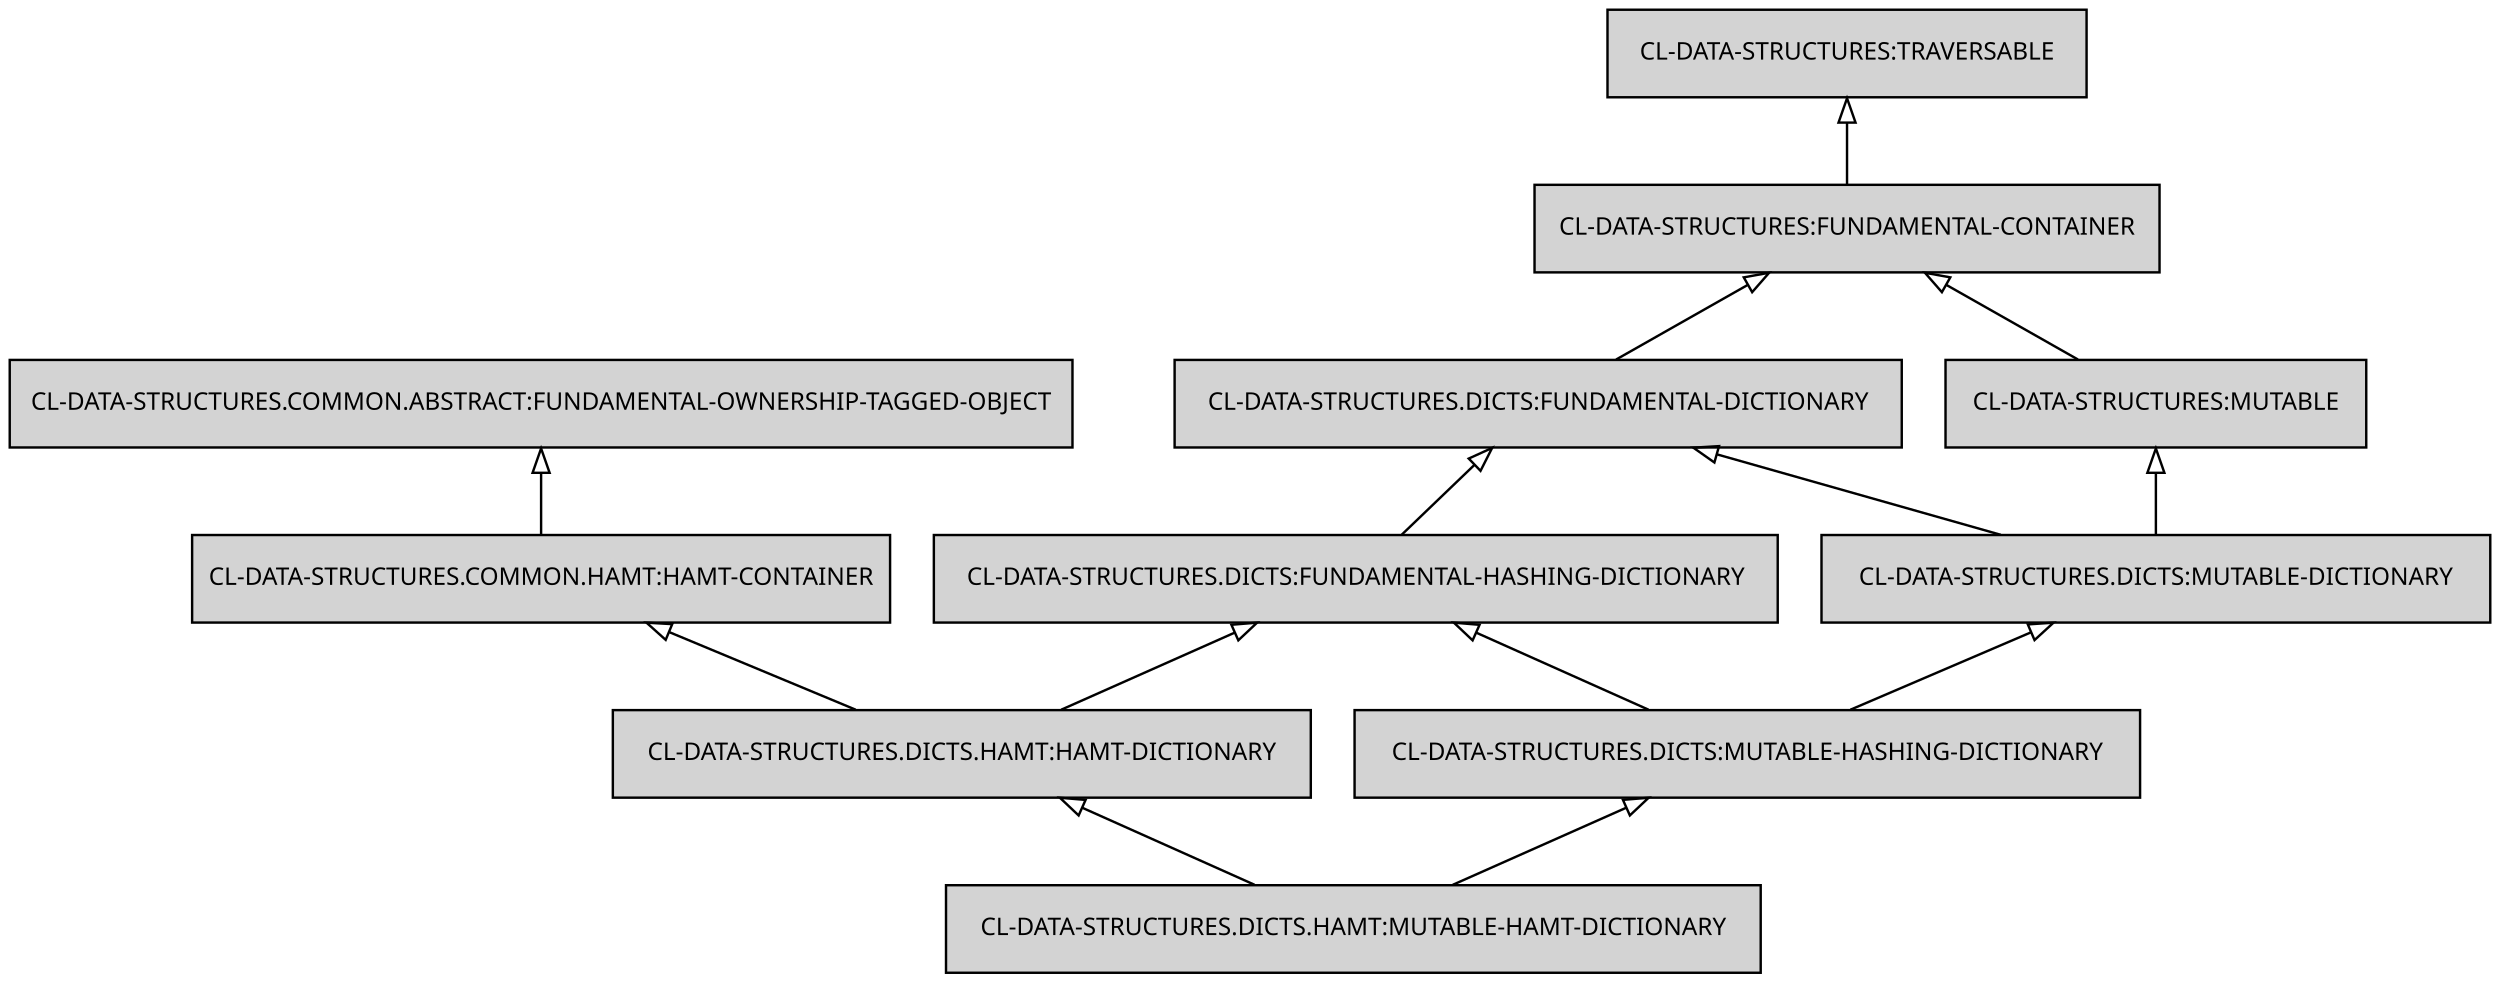
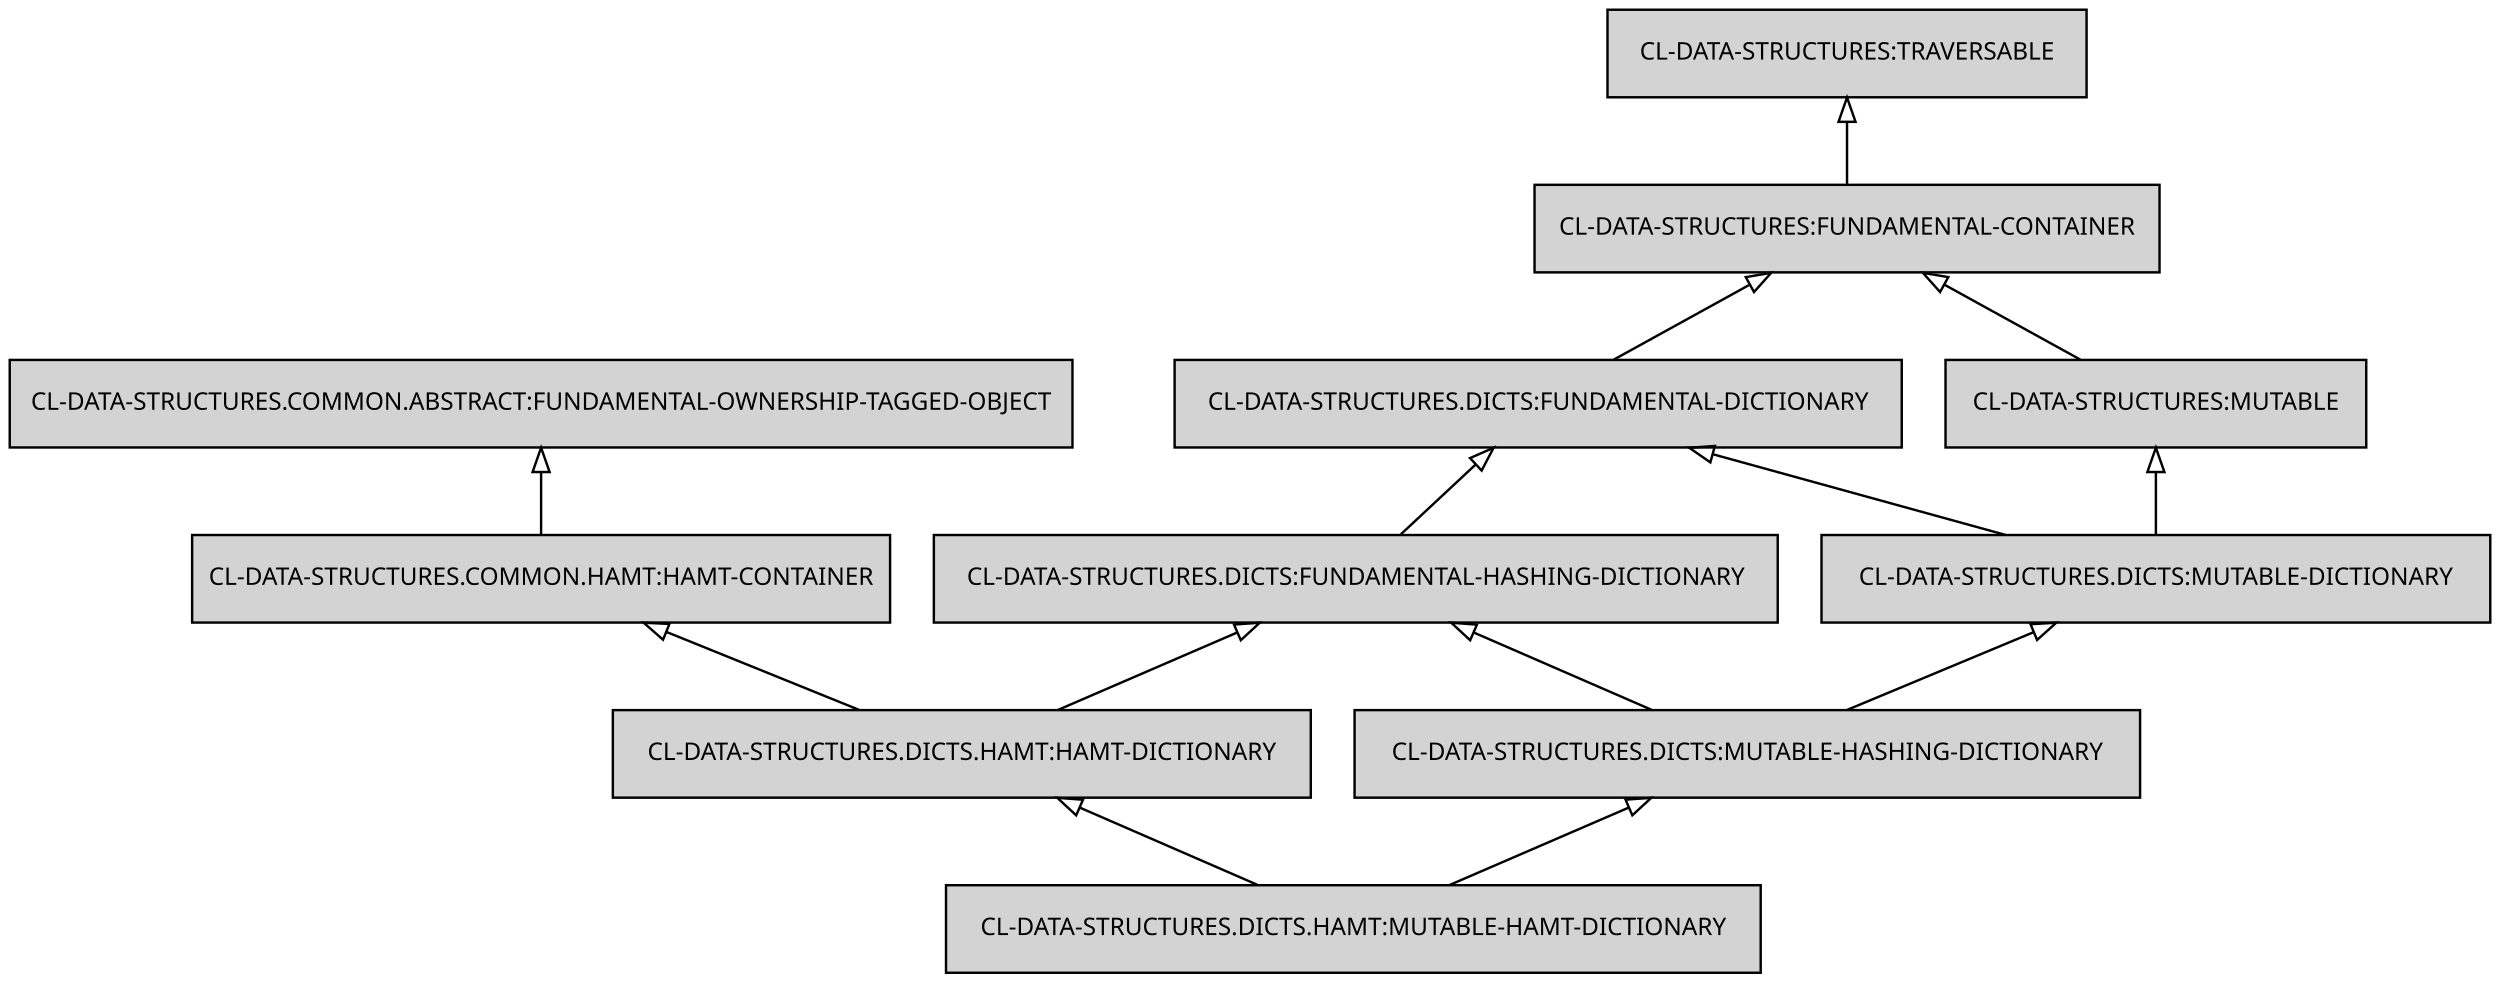
<svg xmlns="http://www.w3.org/2000/svg" width="1028pt" height="404pt" viewBox="0.00 0.00 1028.00 404.00">
  <g id="graph0" class="graph" transform="scale(1 1) rotate(0) translate(4 400)">
    <polygon fill="transparent" stroke="transparent" points="-4,4 -4,-400 1024,-400 1024,4 -4,4" />
    <g id="node1" class="node">
-       <polygon fill="#d3d3d3" stroke="#000000" points="720,-36 385,-36 385,0 720,0 720,-36" />
-       <text text-anchor="middle" x="552.5" y="-15.5" font-family="Fira Mono" font-size="10.00" fill="#000000">CL-DATA-STRUCTURES.DICTS.HAMT:MUTABLE-HAMT-DICTIONARY</text>
+       <polygon fill="lightgrey" stroke="black" points="720,-36 385,-36 385,0 720,0 720,-36" />
+       <text text-anchor="middle" x="552.5" y="-15.5" font-family="Fira Mono" font-size="10.00">CL-DATA-STRUCTURES.DICTS.HAMT:MUTABLE-HAMT-DICTIONARY</text>
    </g>
    <g id="node2" class="node">
-       <polygon fill="#d3d3d3" stroke="#000000" points="535,-108 248,-108 248,-72 535,-72 535,-108" />
-       <text text-anchor="middle" x="391.5" y="-87.5" font-family="Fira Mono" font-size="10.00" fill="#000000">CL-DATA-STRUCTURES.DICTS.HAMT:HAMT-DICTIONARY</text>
+       <polygon fill="lightgrey" stroke="black" points="535,-108 248,-108 248,-72 535,-72 535,-108" />
+       <text text-anchor="middle" x="391.5" y="-87.5" font-family="Fira Mono" font-size="10.00">CL-DATA-STRUCTURES.DICTS.HAMT:HAMT-DICTIONARY</text>
    </g>
    <g id="edge1" class="edge">
-       <path fill="none" stroke="#000000" d="M511.873,-36.169C490.34,-45.798 463.715,-57.705 440.985,-67.87" />
-       <polygon fill="none" stroke="#000000" points="439.535,-64.684 431.835,-71.962 442.393,-71.075 439.535,-64.684" />
+       <path fill="none" stroke="black" d="M513.11,-36.12C491.11,-45.69 463.49,-57.7 440.14,-67.85" />
+       <polygon fill="none" stroke="black" points="438.53,-64.73 430.76,-71.93 441.32,-71.15 438.53,-64.73" />
    </g>
    <g id="node5" class="node">
-       <polygon fill="#d3d3d3" stroke="#000000" points="876,-108 553,-108 553,-72 876,-72 876,-108" />
-       <text text-anchor="middle" x="714.5" y="-87.5" font-family="Fira Mono" font-size="10.00" fill="#000000">CL-DATA-STRUCTURES.DICTS:MUTABLE-HASHING-DICTIONARY</text>
+       <polygon fill="lightgrey" stroke="black" points="876,-108 553,-108 553,-72 876,-72 876,-108" />
+       <text text-anchor="middle" x="714.5" y="-87.5" font-family="Fira Mono" font-size="10.00">CL-DATA-STRUCTURES.DICTS:MUTABLE-HASHING-DICTIONARY</text>
    </g>
    <g id="edge2" class="edge">
-       <path fill="none" stroke="#000000" d="M593.379,-36.169C615.046,-45.798 641.836,-57.705 664.708,-67.87" />
-       <polygon fill="none" stroke="#000000" points="663.355,-71.099 673.914,-71.962 666.198,-64.702 663.355,-71.099" />
+       <path fill="none" stroke="black" d="M592.13,-36.12C614.28,-45.69 642.06,-57.7 665.56,-67.85" />
+       <polygon fill="none" stroke="black" points="664.43,-71.18 675,-71.93 667.21,-64.75 664.43,-71.18" />
    </g>
    <g id="node3" class="node">
-       <polygon fill="#d3d3d3" stroke="#000000" points="362,-180 75,-180 75,-144 362,-144 362,-180" />
-       <text text-anchor="middle" x="218.5" y="-159.5" font-family="Fira Mono" font-size="10.00" fill="#000000">CL-DATA-STRUCTURES.COMMON.HAMT:HAMT-CONTAINER</text>
+       <polygon fill="lightgrey" stroke="black" points="362,-180 75,-180 75,-144 362,-144 362,-180" />
+       <text text-anchor="middle" x="218.5" y="-159.5" font-family="Fira Mono" font-size="10.00">CL-DATA-STRUCTURES.COMMON.HAMT:HAMT-CONTAINER</text>
    </g>
    <g id="edge4" class="edge">
-       <path fill="none" stroke="#000000" d="M347.845,-108.169C324.604,-117.841 295.843,-129.811 271.348,-140.006" />
-       <polygon fill="none" stroke="#000000" points="269.729,-136.888 261.841,-143.962 272.418,-143.351 269.729,-136.888" />
+       <path fill="none" stroke="black" d="M349.18,-108.12C325.32,-117.78 295.33,-129.91 270.1,-140.12" />
+       <polygon fill="none" stroke="black" points="268.64,-136.94 260.68,-143.93 271.27,-143.43 268.64,-136.94" />
    </g>
    <g id="node8" class="node">
-       <polygon fill="#d3d3d3" stroke="#000000" points="727,-180 380,-180 380,-144 727,-144 727,-180" />
-       <text text-anchor="middle" x="553.5" y="-159.5" font-family="Fira Mono" font-size="10.00" fill="#000000">CL-DATA-STRUCTURES.DICTS:FUNDAMENTAL-HASHING-DICTIONARY</text>
+       <polygon fill="lightgrey" stroke="black" points="727,-180 380,-180 380,-144 727,-144 727,-180" />
+       <text text-anchor="middle" x="553.5" y="-159.5" font-family="Fira Mono" font-size="10.00">CL-DATA-STRUCTURES.DICTS:FUNDAMENTAL-HASHING-DICTIONARY</text>
    </g>
    <g id="edge3" class="edge">
-       <path fill="none" stroke="#000000" d="M432.379,-108.169C454.046,-117.798 480.836,-129.705 503.708,-139.87" />
-       <polygon fill="none" stroke="#000000" points="502.355,-143.099 512.914,-143.962 505.198,-136.702 502.355,-143.099" />
+       <path fill="none" stroke="black" d="M431.13,-108.12C453.28,-117.69 481.06,-129.7 504.56,-139.85" />
+       <polygon fill="none" stroke="black" points="503.43,-143.18 514,-143.93 506.21,-136.75 503.43,-143.18" />
    </g>
    <g id="node4" class="node">
-       <polygon fill="#d3d3d3" stroke="#000000" points="437,-252 0,-252 0,-216 437,-216 437,-252" />
-       <text text-anchor="middle" x="218.5" y="-231.5" font-family="Fira Mono" font-size="10.00" fill="#000000">CL-DATA-STRUCTURES.COMMON.ABSTRACT:FUNDAMENTAL-OWNERSHIP-TAGGED-OBJECT</text>
+       <polygon fill="lightgrey" stroke="black" points="437,-252 0,-252 0,-216 437,-216 437,-252" />
+       <text text-anchor="middle" x="218.5" y="-231.5" font-family="Fira Mono" font-size="10.00">CL-DATA-STRUCTURES.COMMON.ABSTRACT:FUNDAMENTAL-OWNERSHIP-TAGGED-OBJECT</text>
    </g>
    <g id="edge5" class="edge">
-       <path fill="none" stroke="#000000" d="M218.5,-180.169C218.5,-187.869 218.5,-197.026 218.5,-205.583" />
-       <polygon fill="none" stroke="#000000" points="215,-205.587 218.5,-215.587 222,-205.587 215,-205.587" />
+       <path fill="none" stroke="black" d="M218.5,-180.3C218.5,-188.02 218.5,-197.29 218.5,-205.89" />
+       <polygon fill="none" stroke="black" points="215,-205.9 218.5,-215.9 222,-205.9 215,-205.9" />
    </g>
    <g id="node6" class="node">
-       <polygon fill="#d3d3d3" stroke="#000000" points="1020,-180 745,-180 745,-144 1020,-144 1020,-180" />
-       <text text-anchor="middle" x="882.5" y="-159.5" font-family="Fira Mono" font-size="10.00" fill="#000000">CL-DATA-STRUCTURES.DICTS:MUTABLE-DICTIONARY</text>
+       <polygon fill="lightgrey" stroke="black" points="1020,-180 745,-180 745,-144 1020,-144 1020,-180" />
+       <text text-anchor="middle" x="882.5" y="-159.5" font-family="Fira Mono" font-size="10.00">CL-DATA-STRUCTURES.DICTS:MUTABLE-DICTIONARY</text>
    </g>
    <g id="edge6" class="edge">
-       <path fill="none" stroke="#000000" d="M756.894,-108.169C779.462,-117.841 807.392,-129.811 831.18,-140.006" />
-       <polygon fill="none" stroke="#000000" points="829.841,-143.24 840.411,-143.962 832.599,-136.806 829.841,-143.24" />
+       <path fill="none" stroke="black" d="M755.6,-108.12C778.67,-117.74 807.64,-129.81 832.07,-139.99" />
+       <polygon fill="none" stroke="black" points="830.96,-143.32 841.54,-143.93 833.65,-136.85 830.96,-143.32" />
    </g>
    <g id="edge7" class="edge">
-       <path fill="none" stroke="#000000" d="M673.873,-108.169C652.34,-117.798 625.715,-129.705 602.985,-139.87" />
-       <polygon fill="none" stroke="#000000" points="601.535,-136.685 593.835,-143.962 604.393,-143.075 601.535,-136.685" />
+       <path fill="none" stroke="black" d="M675.11,-108.12C653.11,-117.69 625.49,-129.7 602.14,-139.85" />
+       <polygon fill="none" stroke="black" points="600.53,-136.73 592.76,-143.93 603.32,-143.15 600.53,-136.73" />
    </g>
    <g id="node7" class="node">
-       <polygon fill="#d3d3d3" stroke="#000000" points="969,-252 796,-252 796,-216 969,-216 969,-252" />
-       <text text-anchor="middle" x="882.5" y="-231.5" font-family="Fira Mono" font-size="10.00" fill="#000000">CL-DATA-STRUCTURES:MUTABLE</text>
+       <polygon fill="lightgrey" stroke="black" points="969,-252 796,-252 796,-216 969,-216 969,-252" />
+       <text text-anchor="middle" x="882.5" y="-231.5" font-family="Fira Mono" font-size="10.00">CL-DATA-STRUCTURES:MUTABLE</text>
    </g>
    <g id="edge8" class="edge">
-       <path fill="none" stroke="#000000" d="M882.5,-180.169C882.5,-187.869 882.5,-197.026 882.5,-205.583" />
-       <polygon fill="none" stroke="#000000" points="879,-205.587 882.5,-215.587 886,-205.587 879,-205.587" />
+       <path fill="none" stroke="black" d="M882.5,-180.3C882.5,-188.02 882.5,-197.29 882.5,-205.89" />
+       <polygon fill="none" stroke="black" points="879,-205.9 882.5,-215.9 886,-205.9 879,-205.9" />
    </g>
    <g id="node9" class="node">
-       <polygon fill="#d3d3d3" stroke="#000000" points="778,-252 479,-252 479,-216 778,-216 778,-252" />
-       <text text-anchor="middle" x="628.5" y="-231.5" font-family="Fira Mono" font-size="10.00" fill="#000000">CL-DATA-STRUCTURES.DICTS:FUNDAMENTAL-DICTIONARY</text>
+       <polygon fill="lightgrey" stroke="black" points="778,-252 479,-252 479,-216 778,-216 778,-252" />
+       <text text-anchor="middle" x="628.5" y="-231.5" font-family="Fira Mono" font-size="10.00">CL-DATA-STRUCTURES.DICTS:FUNDAMENTAL-DICTIONARY</text>
    </g>
    <g id="edge9" class="edge">
-       <path fill="none" stroke="#000000" d="M818.733,-180.076C783.255,-190.132 738.938,-202.695 702.006,-213.164" />
-       <polygon fill="none" stroke="#000000" points="700.96,-209.822 692.293,-215.917 702.869,-216.557 700.96,-209.822" />
+       <path fill="none" stroke="black" d="M820.69,-180.03C784.43,-190.03 738.44,-202.7 700.54,-213.15" />
+       <polygon fill="none" stroke="black" points="699.3,-209.86 690.59,-215.89 701.16,-216.61 699.3,-209.86" />
    </g>
    <g id="node10" class="node">
-       <polygon fill="#d3d3d3" stroke="#000000" points="884,-324 627,-324 627,-288 884,-288 884,-324" />
-       <text text-anchor="middle" x="755.5" y="-303.5" font-family="Fira Mono" font-size="10.00" fill="#000000">CL-DATA-STRUCTURES:FUNDAMENTAL-CONTAINER</text>
+       <polygon fill="lightgrey" stroke="black" points="884,-324 627,-324 627,-288 884,-288 884,-324" />
+       <text text-anchor="middle" x="755.5" y="-303.5" font-family="Fira Mono" font-size="10.00">CL-DATA-STRUCTURES:FUNDAMENTAL-CONTAINER</text>
    </g>
    <g id="edge10" class="edge">
-       <path fill="none" stroke="#000000" d="M850.452,-252.169C834.058,-261.463 813.921,-272.879 796.417,-282.803" />
-       <polygon fill="none" stroke="#000000" points="794.51,-279.861 787.537,-287.837 797.963,-285.95 794.51,-279.861" />
+       <path fill="none" stroke="black" d="M851.43,-252.12C834.67,-261.36 813.79,-272.87 795.8,-282.79" />
+       <polygon fill="none" stroke="black" points="793.76,-279.92 786.69,-287.81 797.13,-286.05 793.76,-279.92" />
    </g>
    <g id="edge11" class="edge">
-       <path fill="none" stroke="#000000" d="M572.426,-180.169C581.486,-188.866 592.481,-199.422 602.327,-208.874" />
-       <polygon fill="none" stroke="#000000" points="599.943,-211.437 609.58,-215.837 604.79,-206.387 599.943,-211.437" />
+       <path fill="none" stroke="black" d="M572.04,-180.3C581.3,-188.95 592.66,-199.55 602.76,-208.97" />
+       <polygon fill="none" stroke="black" points="600.48,-211.63 610.17,-215.9 605.25,-206.51 600.48,-211.63" />
    </g>
    <g id="edge12" class="edge">
-       <path fill="none" stroke="#000000" d="M660.548,-252.169C676.942,-261.463 697.079,-272.879 714.583,-282.803" />
-       <polygon fill="none" stroke="#000000" points="713.037,-285.95 723.463,-287.837 716.49,-279.861 713.037,-285.95" />
+       <path fill="none" stroke="black" d="M659.57,-252.12C676.33,-261.36 697.21,-272.87 715.2,-282.79" />
+       <polygon fill="none" stroke="black" points="713.87,-286.05 724.31,-287.81 717.24,-279.92 713.87,-286.05" />
    </g>
    <g id="node11" class="node">
-       <polygon fill="#d3d3d3" stroke="#000000" points="854,-396 657,-396 657,-360 854,-360 854,-396" />
-       <text text-anchor="middle" x="755.5" y="-375.5" font-family="Fira Mono" font-size="10.00" fill="#000000">CL-DATA-STRUCTURES:TRAVERSABLE</text>
+       <polygon fill="lightgrey" stroke="black" points="854,-396 657,-396 657,-360 854,-360 854,-396" />
+       <text text-anchor="middle" x="755.5" y="-375.5" font-family="Fira Mono" font-size="10.00">CL-DATA-STRUCTURES:TRAVERSABLE</text>
    </g>
    <g id="edge13" class="edge">
-       <path fill="none" stroke="#000000" d="M755.5,-324.169C755.5,-331.869 755.5,-341.026 755.5,-349.583" />
-       <polygon fill="none" stroke="#000000" points="752,-349.587 755.5,-359.587 759,-349.587 752,-349.587" />
+       <path fill="none" stroke="black" d="M755.5,-324.3C755.5,-332.02 755.5,-341.29 755.5,-349.89" />
+       <polygon fill="none" stroke="black" points="752,-349.9 755.5,-359.9 759,-349.9 752,-349.9" />
    </g>
  </g>
</svg>
